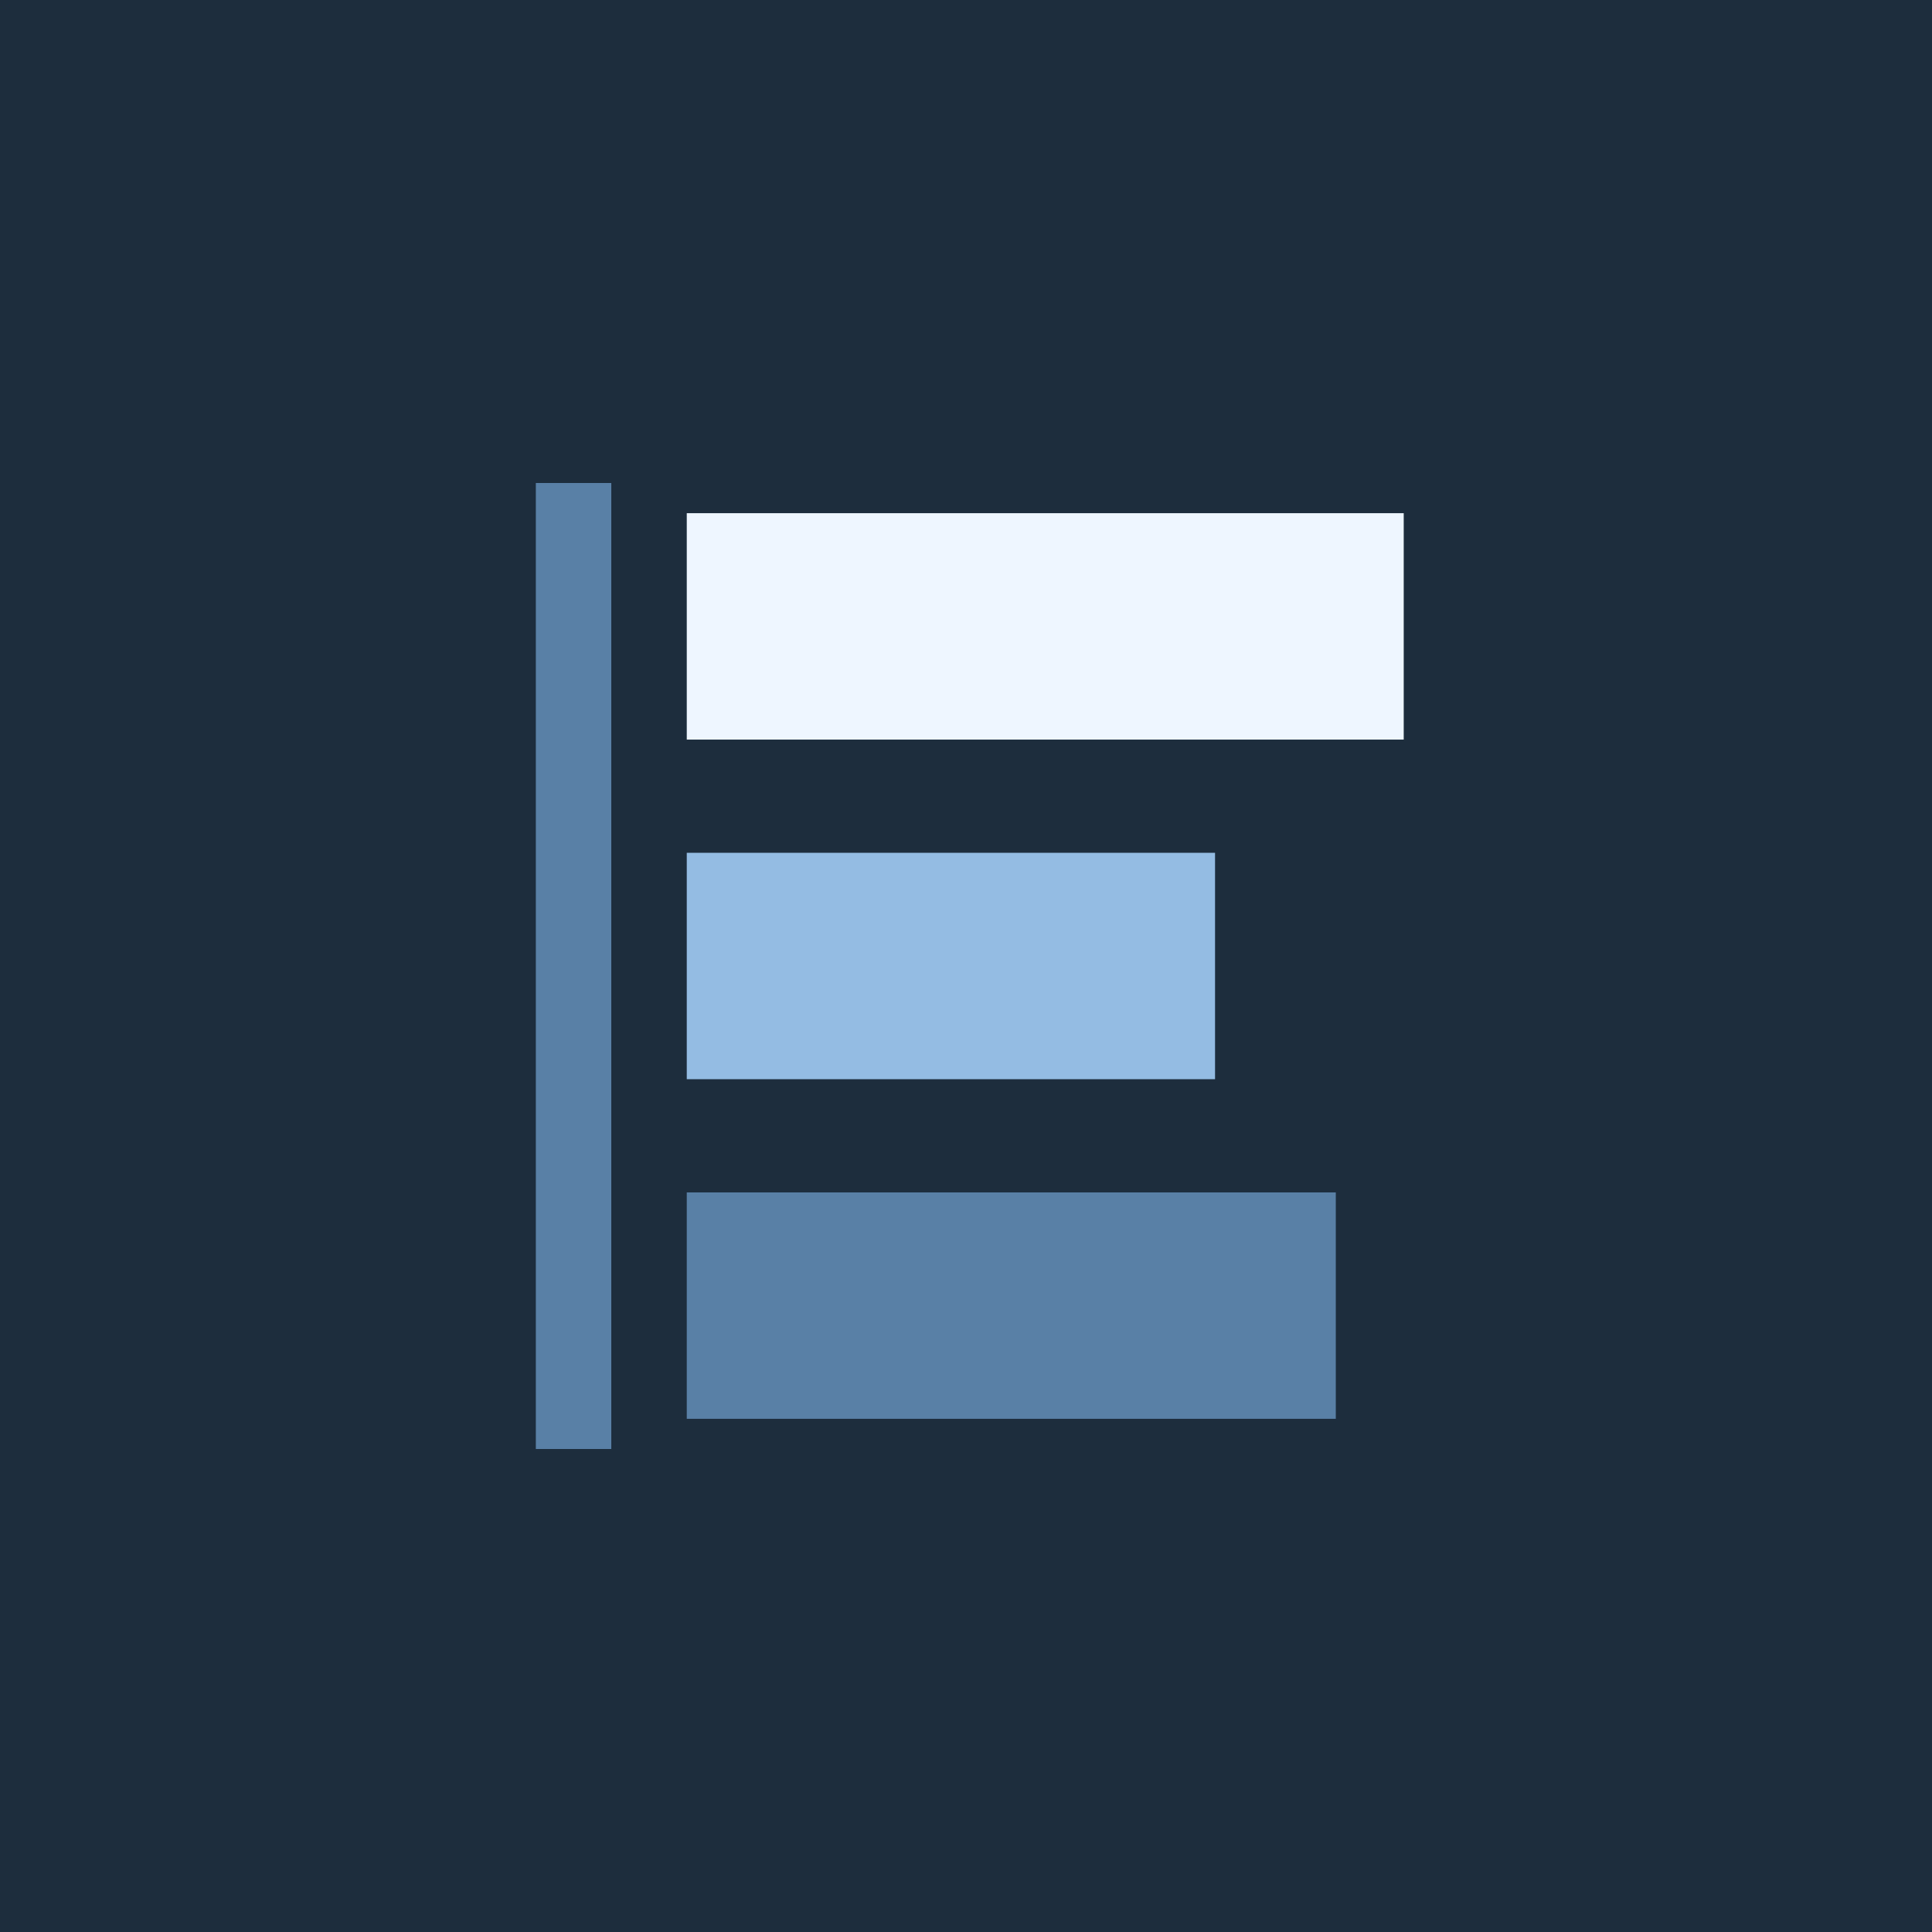
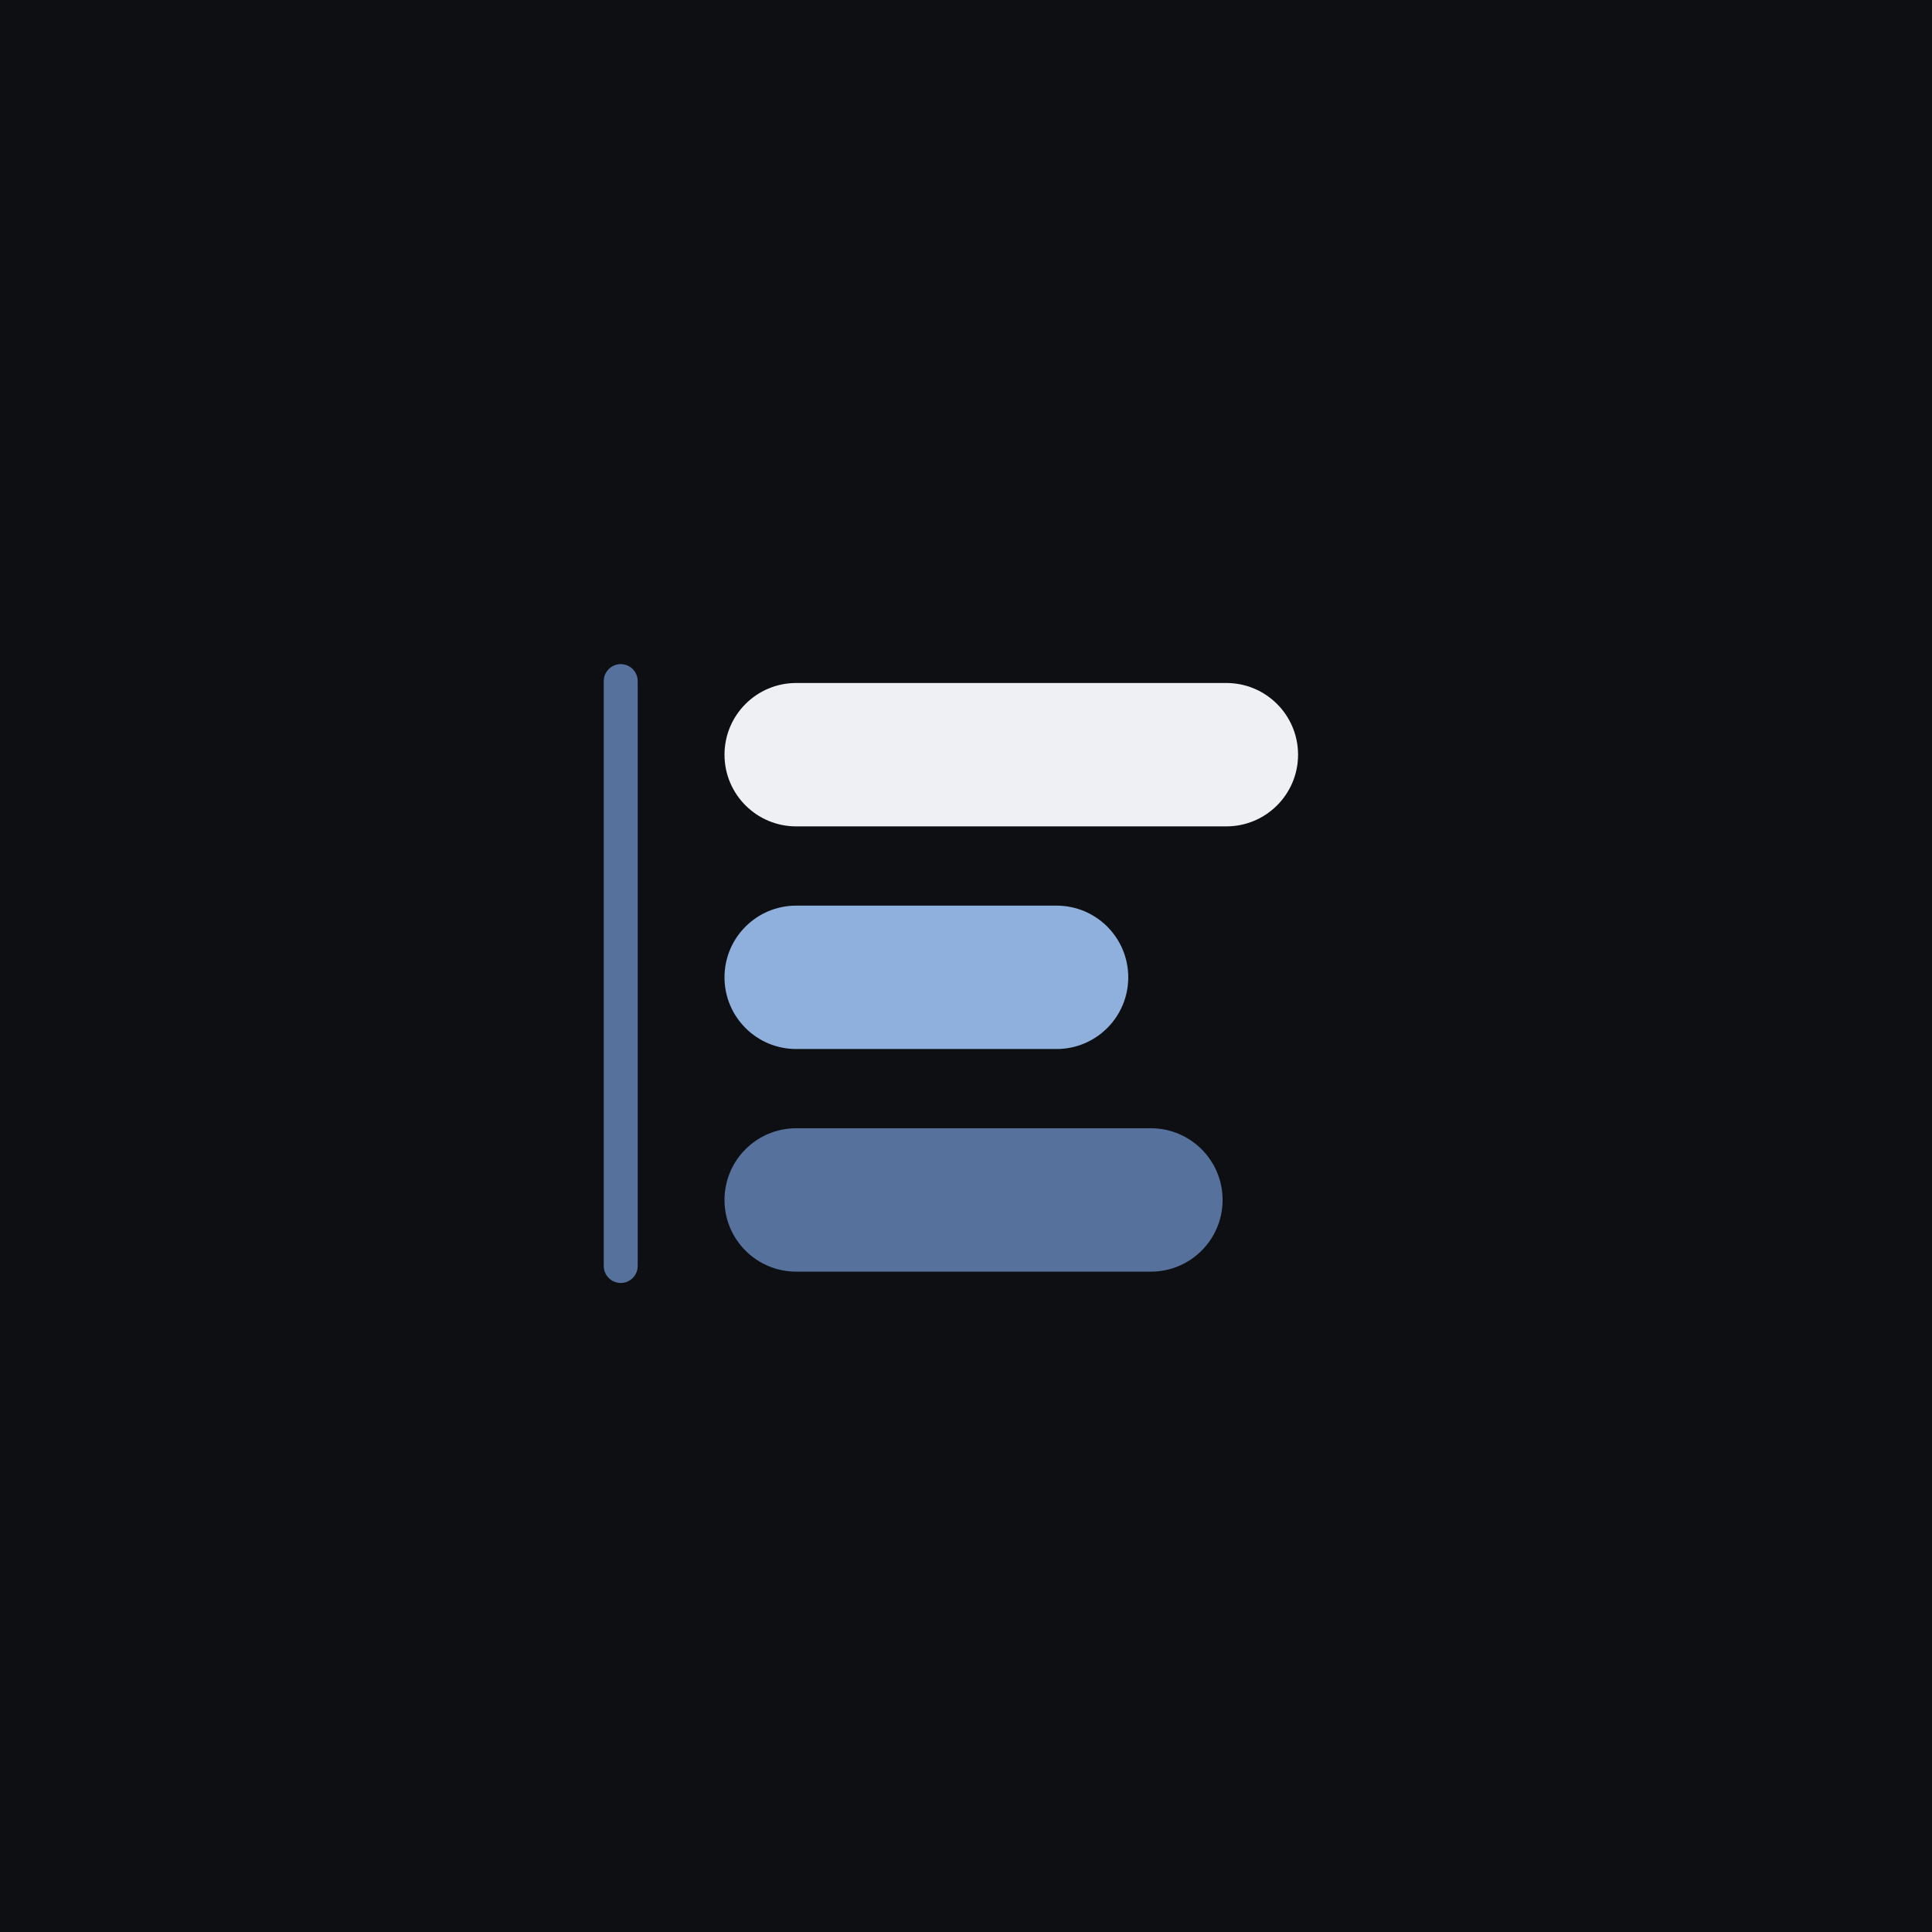
<svg xmlns="http://www.w3.org/2000/svg" viewBox="0 0 512 512" width="512" height="512">
-   <rect width="512" height="512" fill="#1d2d3d" />
-   <rect x="142" y="128" width="20" height="256" fill="#5980a6" />
-   <rect x="182" y="136" width="190" height="60" fill="#eef6ff" />
-   <rect x="182" y="226" width="140" height="60" fill="#94bce3" />
-   <rect x="182" y="316" width="172" height="60" fill="#5980a6" />
+   <rect width="512" height="512" fill="#0d0f13" />
+   <rect x="160" y="176" width="9" height="164" rx="4.5" fill="#55719c" />
+   <rect x="192" y="181" width="152" height="38" rx="19" fill="#eef0f4" />
+   <rect x="192" y="240" width="107" height="38" rx="19" fill="#8fb0dd" />
+   <rect x="192" y="299" width="132" height="38" rx="19" fill="#55719c" />
</svg>
